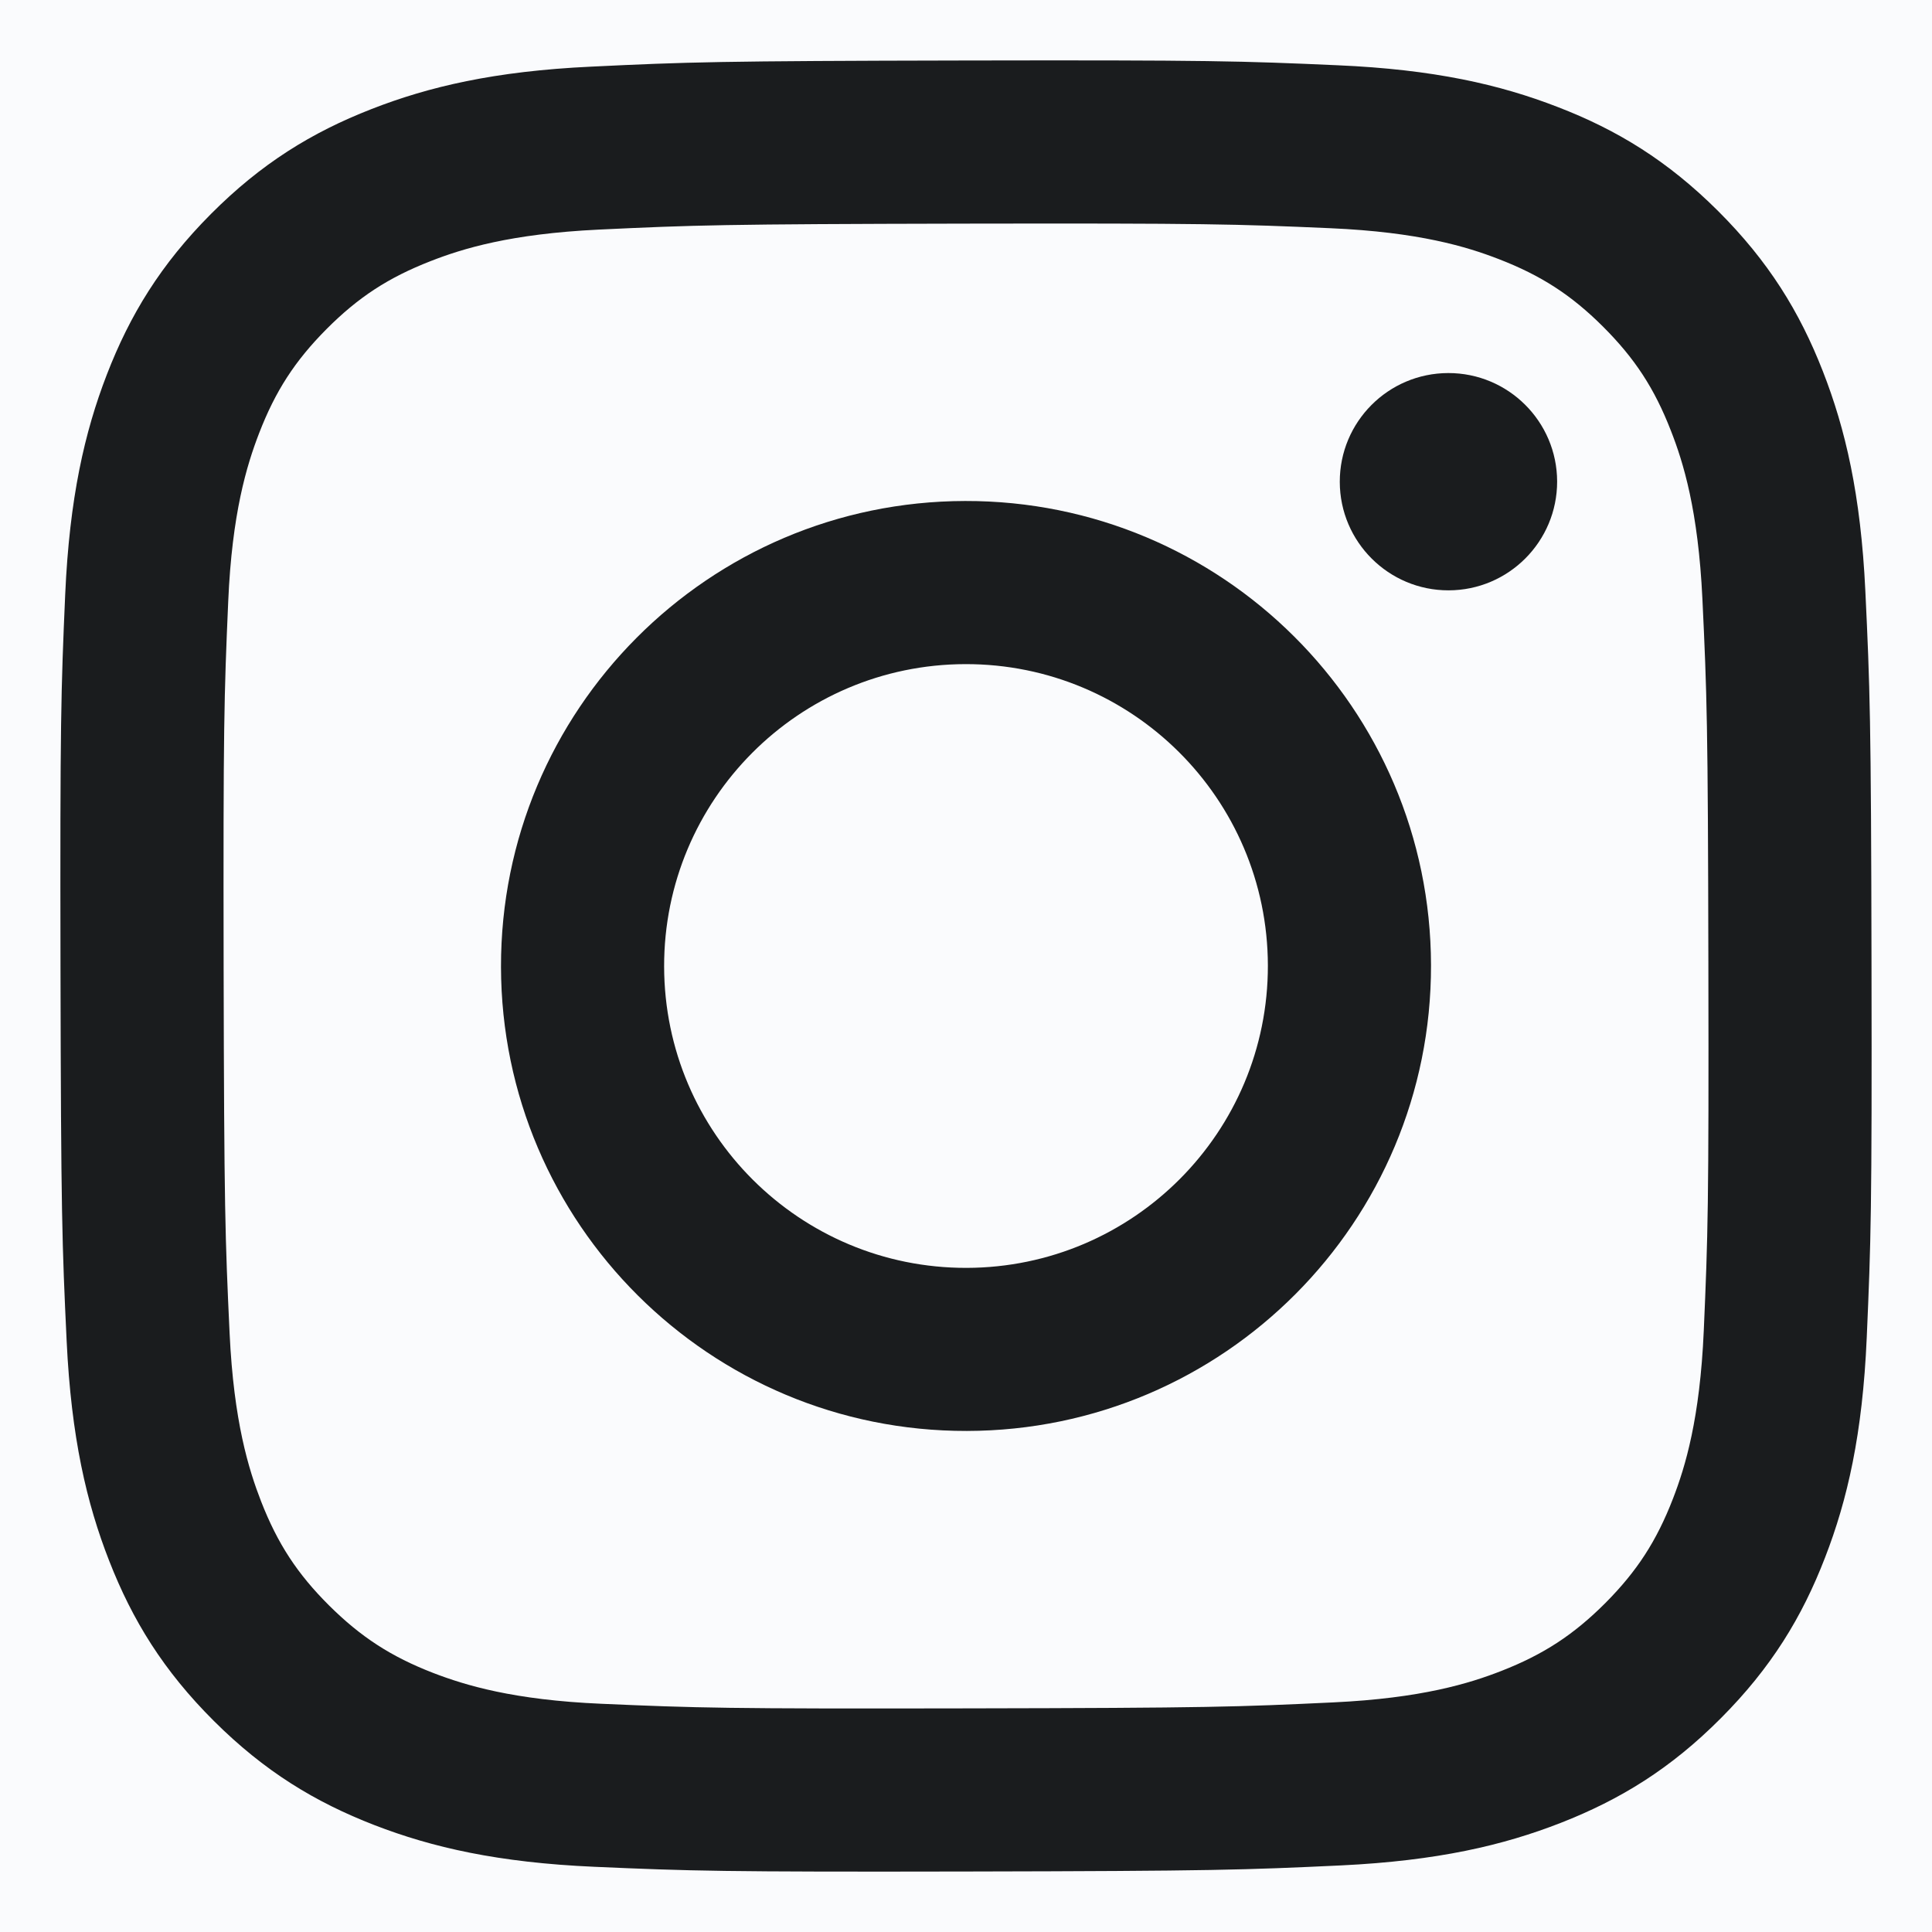
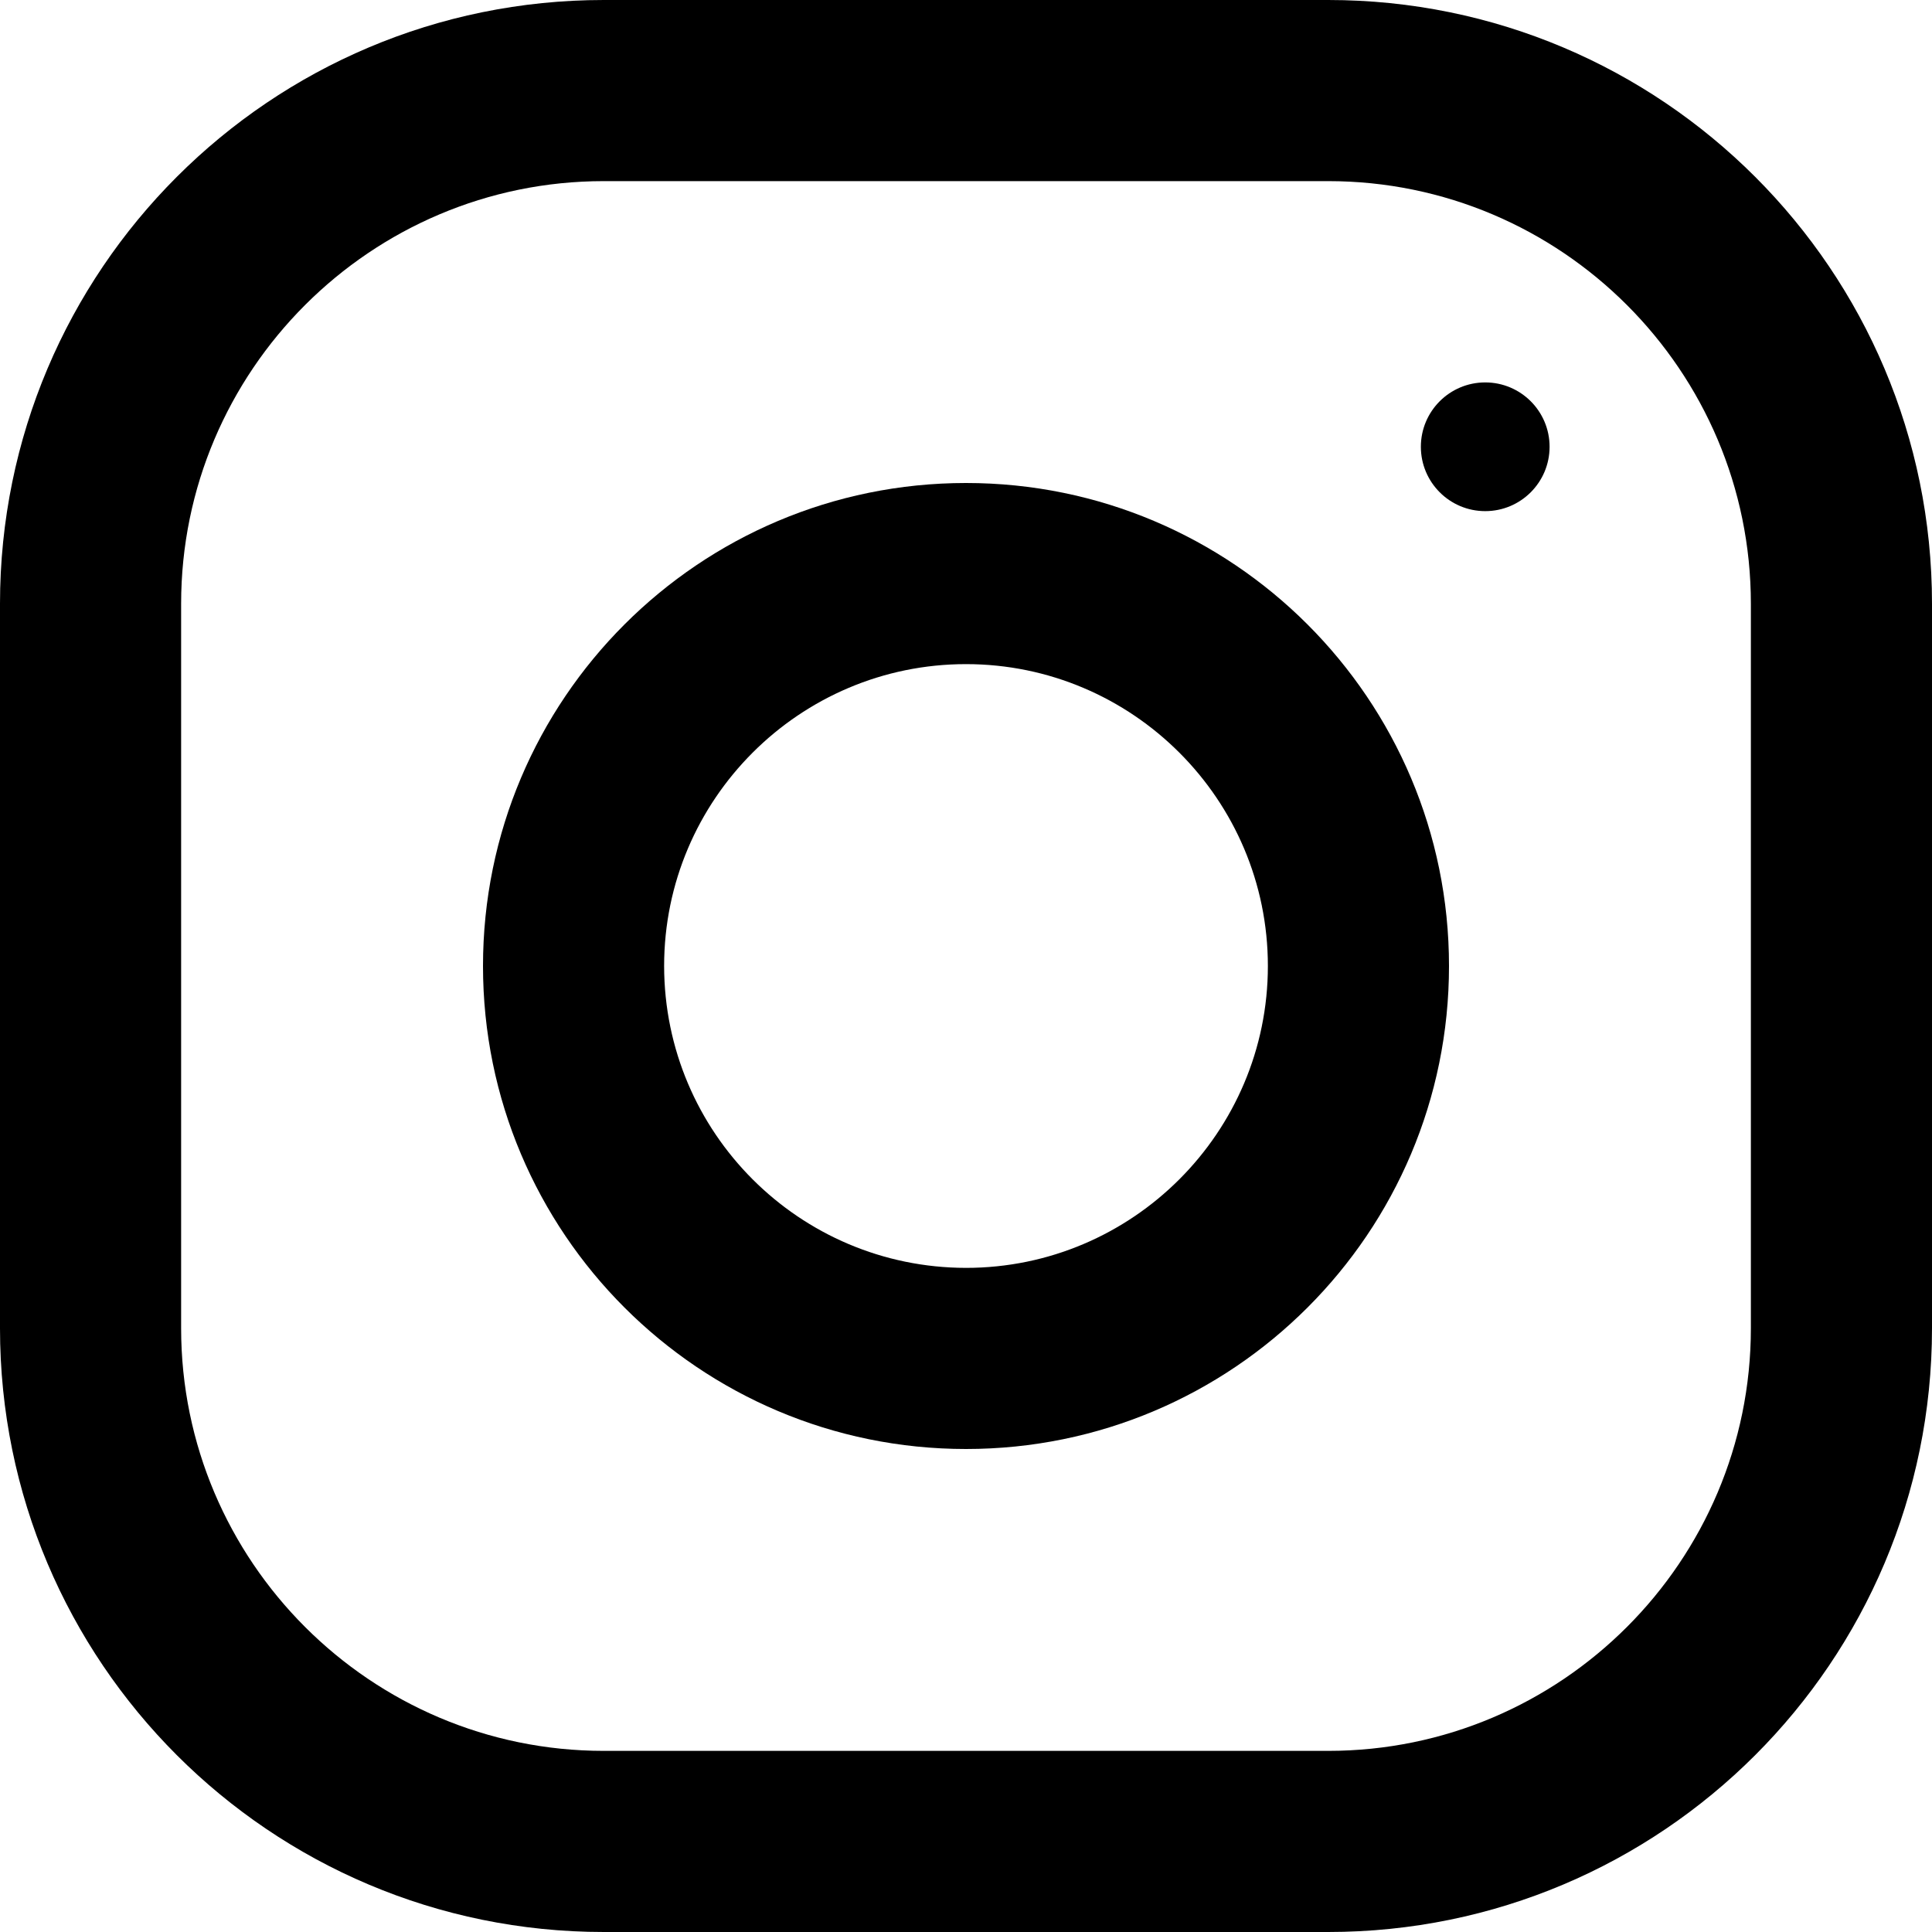
- <svg xmlns="http://www.w3.org/2000/svg" width="32" height="32" viewBox="0 0 32 32" fill="none">
-   <rect width="32" height="32" fill="#1E1E1E" />
-   <rect x="-932" y="-305" width="2704" height="1390" rx="12" fill="#F2F4F7" />
-   <rect x="-204" y="-269" width="480" height="831" rx="16" fill="#FAFBFD" />
-   <rect x="-187.5" y="-7.5" width="447" height="107" rx="4.5" stroke="#9747FF" stroke-dasharray="10 5" />
-   <path d="M23.994 9.778C23.001 9.78 22.193 8.975 22.191 7.982C22.189 6.988 22.993 6.181 23.987 6.179C24.981 6.177 25.789 6.982 25.791 7.975C25.792 8.968 24.988 9.776 23.994 9.778Z" fill="#1A1C1E" />
-   <path fill-rule="evenodd" clip-rule="evenodd" d="M16.014 23.701C11.761 23.709 8.306 20.269 8.298 16.015C8.29 11.761 11.732 8.306 15.985 8.298C20.239 8.289 23.694 11.732 23.702 15.985C23.711 20.239 20.268 23.693 16.014 23.701ZM15.99 11C13.23 11.005 10.995 13.248 11 16.009C11.005 18.771 13.248 21.005 16.009 21C18.77 20.994 21.005 18.752 21 15.99C20.994 13.229 18.751 10.995 15.99 11Z" fill="#1A1C1E" />
-   <path fill-rule="evenodd" clip-rule="evenodd" d="M6.149 1.808C7.102 1.435 8.192 1.179 9.788 1.104C11.388 1.027 11.898 1.01 15.971 1.002C20.045 0.994 20.555 1.01 22.155 1.081C23.752 1.15 24.843 1.401 25.797 1.771C26.785 2.151 27.622 2.663 28.457 3.495C29.292 4.328 29.807 5.163 30.192 6.149C30.565 7.102 30.82 8.191 30.896 9.788C30.972 11.388 30.991 11.898 30.998 15.971C31.006 20.044 30.989 20.555 30.919 22.156C30.85 23.752 30.599 24.843 30.229 25.797C29.848 26.785 29.337 27.622 28.505 28.457C27.674 29.293 26.838 29.806 25.852 30.192C24.898 30.565 23.809 30.82 22.213 30.897C20.613 30.972 20.102 30.99 16.028 30.998C11.956 31.006 11.445 30.99 9.845 30.92C8.249 30.85 7.157 30.599 6.203 30.23C5.216 29.848 4.378 29.337 3.543 28.505C2.708 27.673 2.193 26.837 1.808 25.851C1.435 24.898 1.18 23.809 1.104 22.213C1.028 20.613 1.01 20.101 1.002 16.029C0.994 11.955 1.01 11.445 1.08 9.845C1.151 8.248 1.401 7.158 1.77 6.203C2.152 5.215 2.663 4.378 3.495 3.543C4.327 2.708 5.163 2.193 6.149 1.808ZM7.177 27.71C7.706 27.913 8.5 28.157 9.963 28.22C11.545 28.289 12.019 28.304 16.023 28.296C20.029 28.289 20.503 28.272 22.084 28.197C23.545 28.128 24.34 27.882 24.867 27.676C25.568 27.402 26.066 27.075 26.59 26.551C27.114 26.024 27.438 25.524 27.709 24.824C27.914 24.294 28.156 23.5 28.22 22.037C28.289 20.456 28.304 19.981 28.296 15.976C28.289 11.972 28.272 11.498 28.197 9.916C28.127 8.454 27.882 7.66 27.675 7.133C27.402 6.431 27.076 5.934 26.55 5.409C26.024 4.885 25.524 4.562 24.823 4.291C24.294 4.086 23.499 3.844 22.038 3.78C20.455 3.711 19.981 3.697 15.976 3.704C11.972 3.712 11.498 3.728 9.916 3.803C8.454 3.873 7.661 4.118 7.132 4.325C6.432 4.598 5.934 4.923 5.409 5.45C4.886 5.976 4.562 6.475 4.291 7.177C4.087 7.706 3.843 8.501 3.78 9.962C3.711 11.545 3.697 12.019 3.704 16.023C3.712 20.029 3.729 20.503 3.803 22.084C3.872 23.546 4.119 24.339 4.325 24.869C4.598 25.568 4.924 26.067 5.45 26.591C5.976 27.113 6.476 27.439 7.177 27.71Z" fill="#1A1C1E" />
+ <svg xmlns="http://www.w3.org/2000/svg" xml:space="preserve" viewBox="0 0 16 16" id="instagram">
+   <path d="M11 0H5a5 5 0 0 0-5 5v6a5 5 0 0 0 5 5h6a5 5 0 0 0 5-5V5a5 5 0 0 0-5-5zm3.5 11c0 1.93-1.57 3.5-3.5 3.5H5c-1.93 0-3.5-1.57-3.5-3.5V5c0-1.93 1.57-3.5 3.5-3.5h6c1.93 0 3.5 1.57 3.5 3.5v6z" />
+   <path d="M8 4a4 4 0 1 0 0 8 4 4 0 0 0 0-8zm0 6.5A2.503 2.503 0 0 1 5.5 8c0-1.379 1.122-2.5 2.5-2.5s2.5 1.121 2.5 2.5c0 1.378-1.122 2.5-2.5 2.5z" />
+   <circle cx="12.3" cy="3.7" r=".533" />
</svg>
